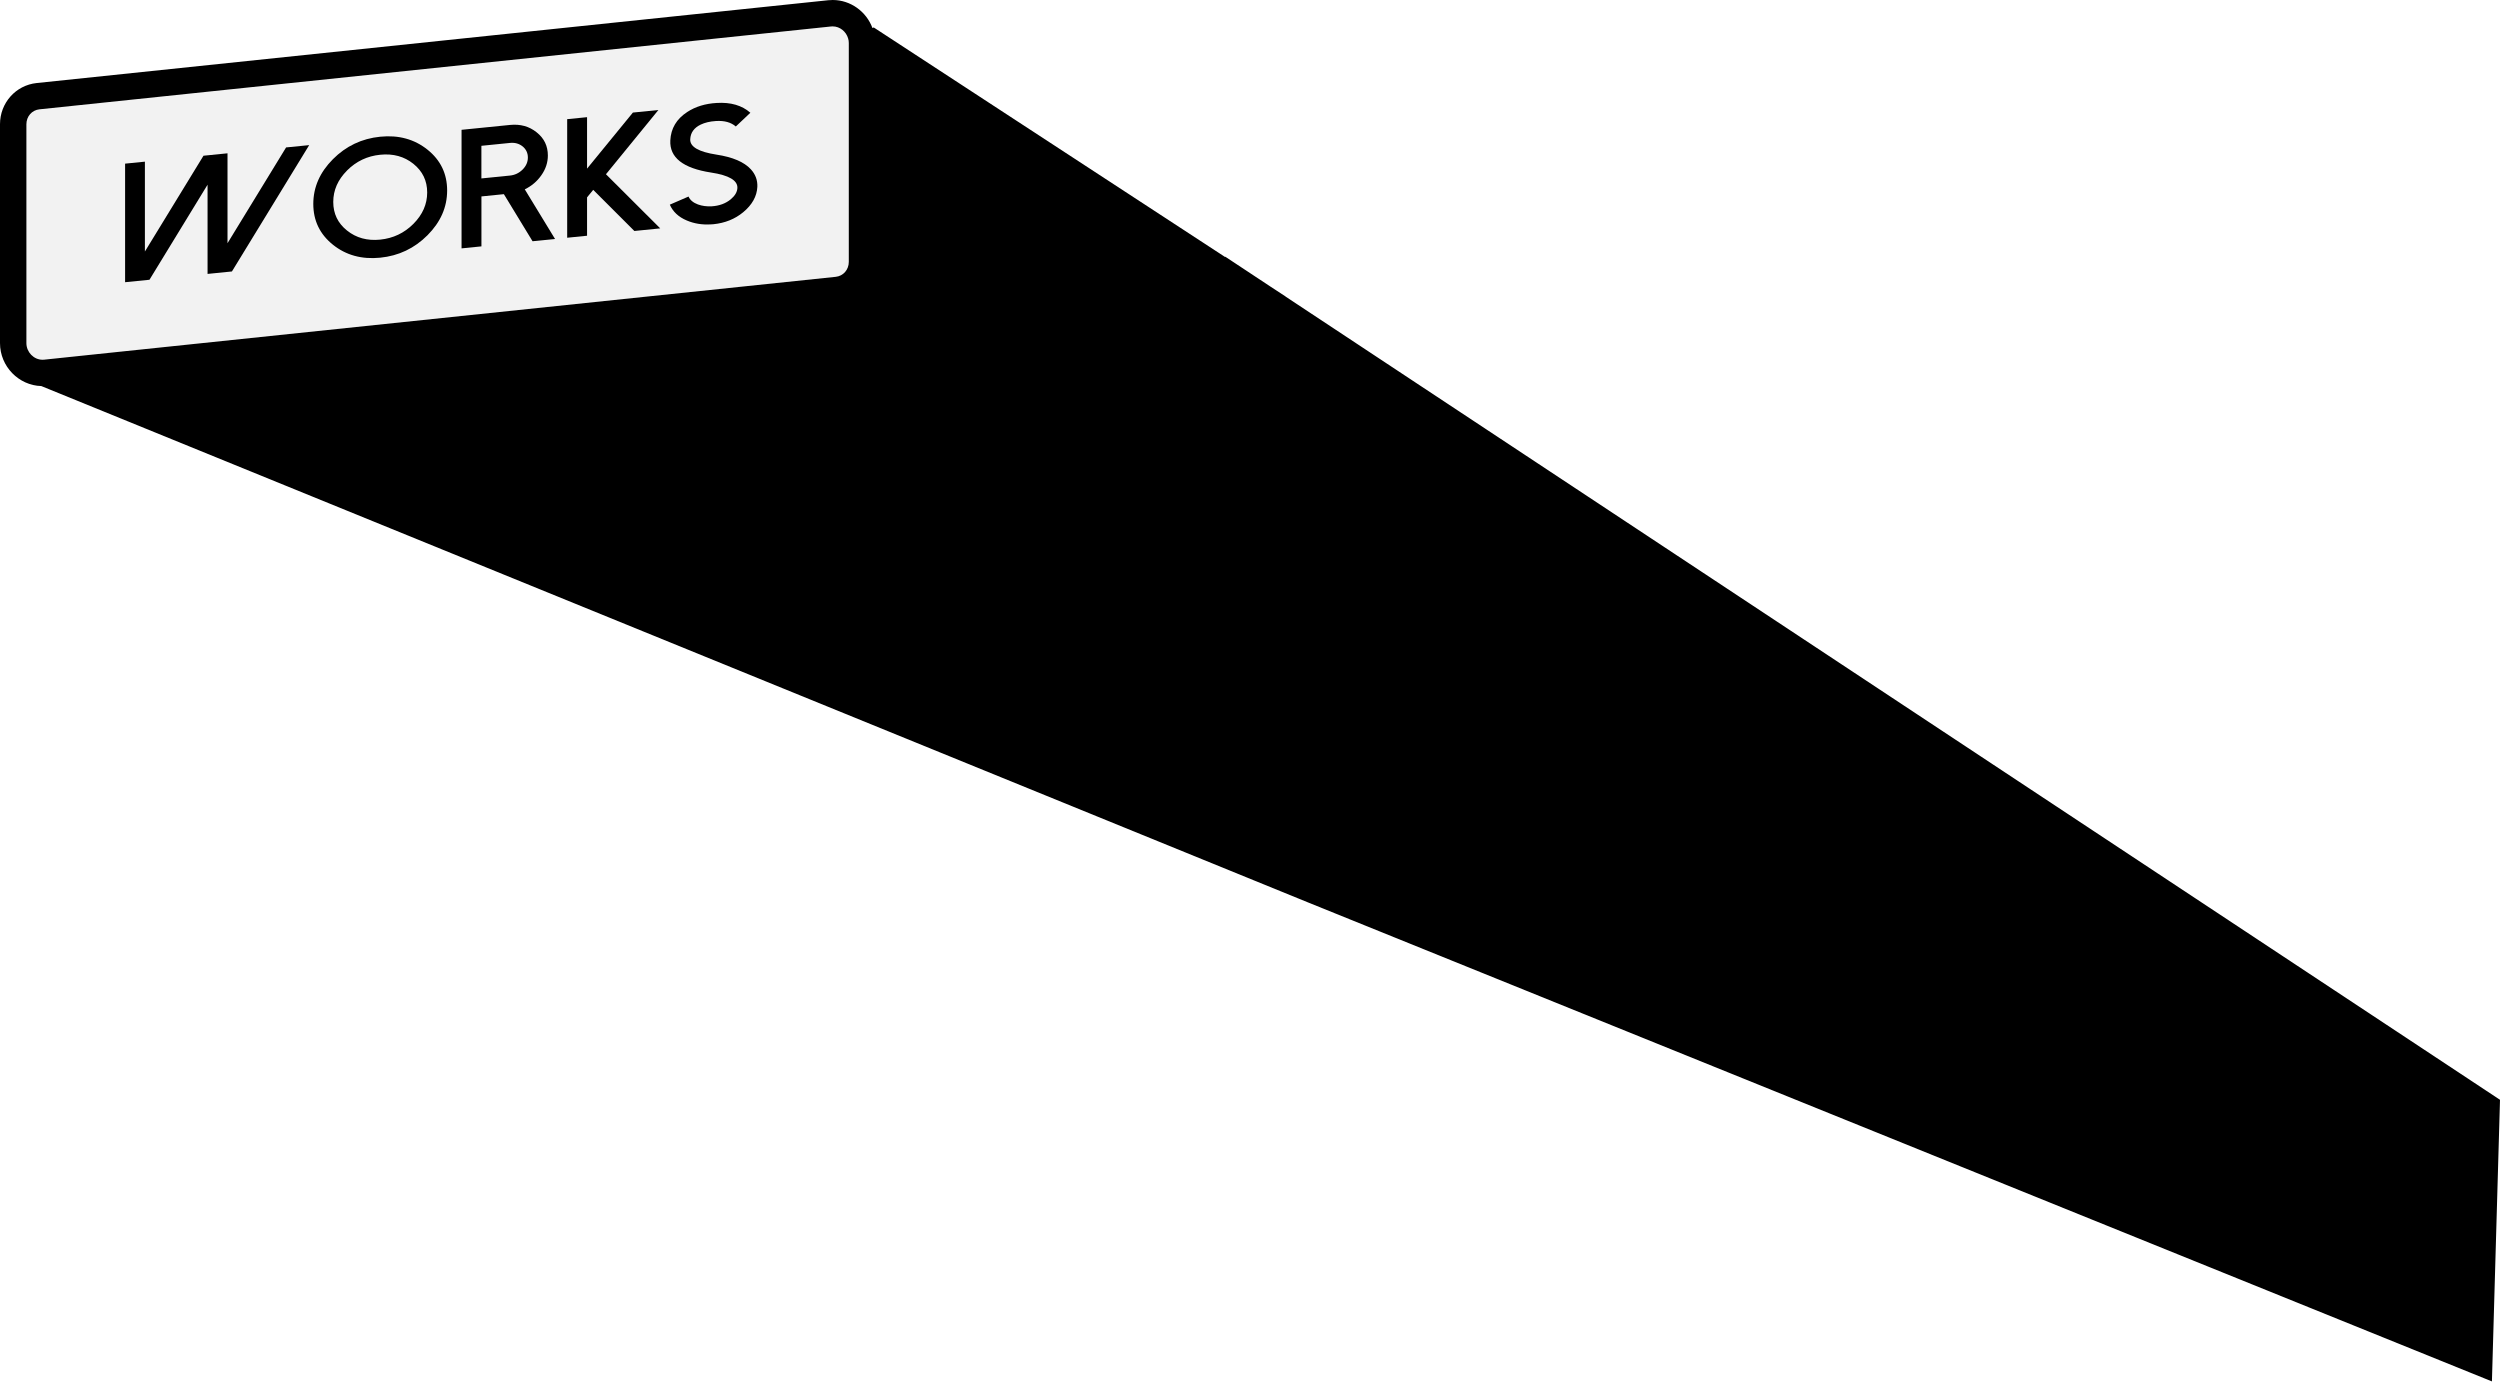
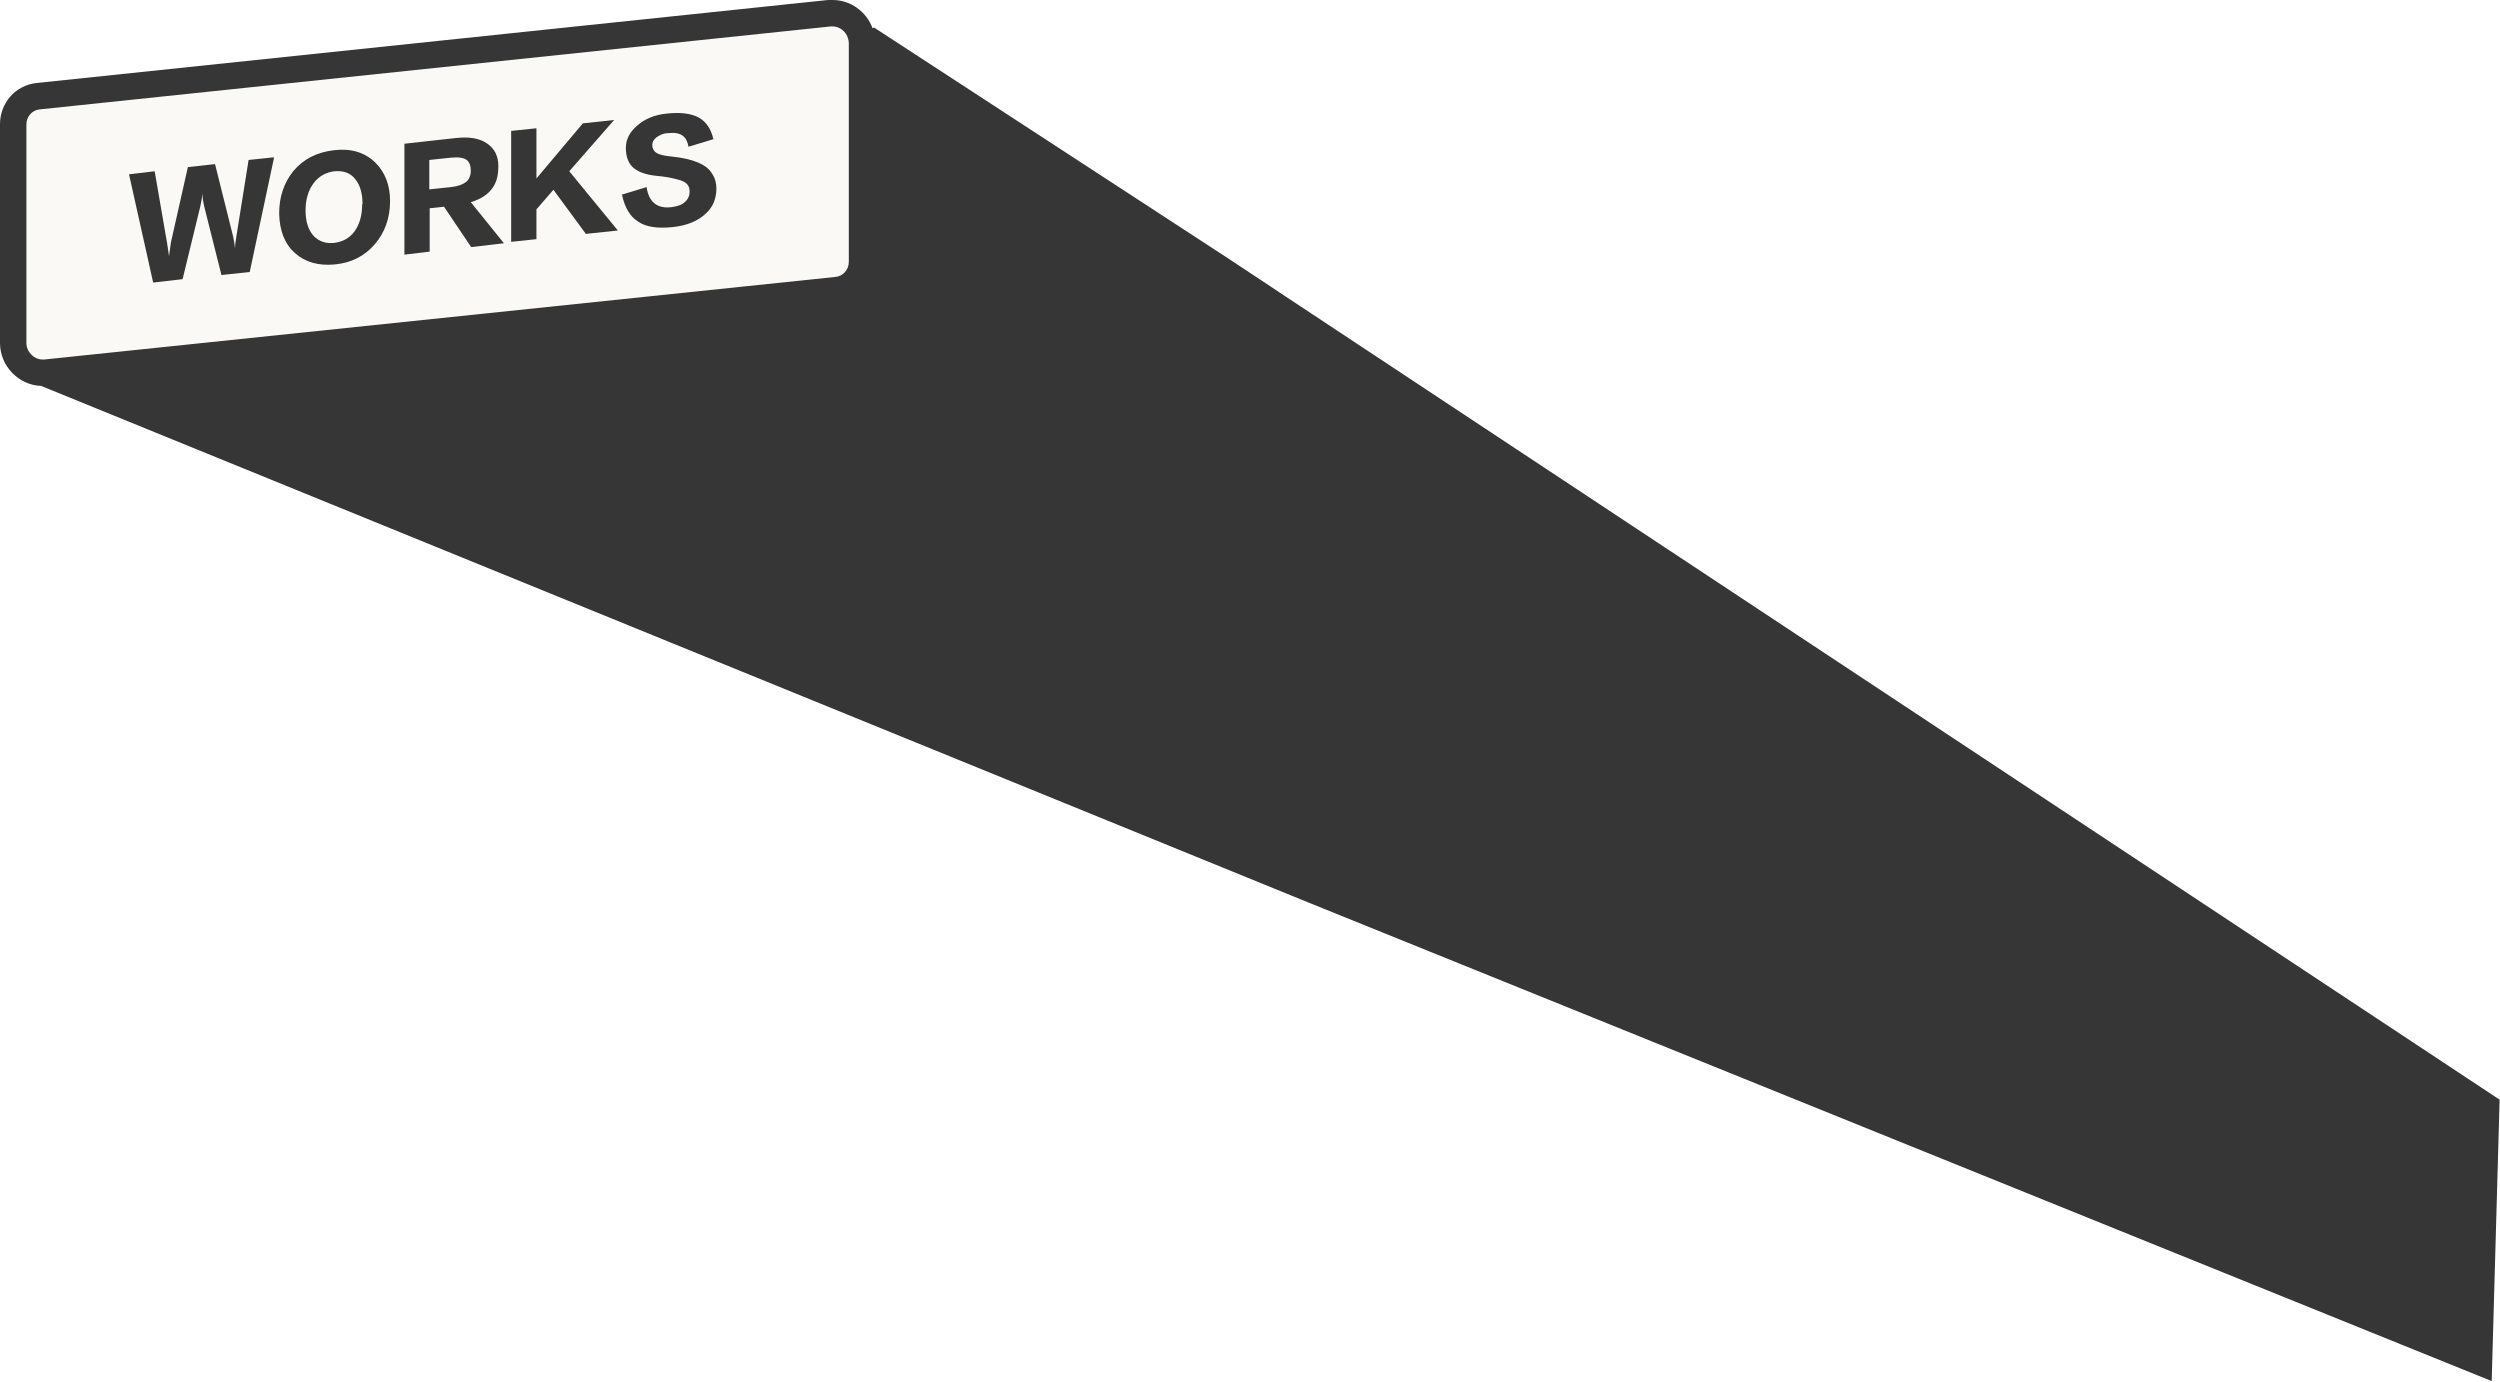
- <svg xmlns="http://www.w3.org/2000/svg" id="_图层_2" version="1.1" viewBox="0 0 662.71 366.19">
+ <svg xmlns="http://www.w3.org/2000/svg" id="_图层_2" version="1.1" viewBox="0 0 662.7 366.2">
  <defs>
    <style>
      .st0 {
-         fill: #f2f2f2;
+         fill: #faf9f6;
+       }
+ 
+       .st1 {
+         fill: #363636;
      }
    </style>
  </defs>
-   <path class="st0" d="M225,11.4v58.02c0,2.08-1.46,3.75-3.46,3.96L29.92,93.43l-18.22,1.91c-.14,0-.29.02-.43.02-2.32,0-4.27-2.02-4.27-4.4v-58.02c0-2.08,1.46-3.75,3.46-3.96L220.3,7.02c.14-.01.29-.02.43-.02,1.91,0,3.57,1.37,4.09,3.18.12.39.18.8.18,1.22Z" />
-   <path d="M340.8,78.63v-.03l-3.93-2.57-12.1-8v.11S231.62,7.28,231.62,7.28l-.35.15c-1.6-4.35-5.78-7.43-10.54-7.43-.39,0-.77.02-1.16.06L9.73,22.01c-5.56.58-9.73,5.27-9.73,10.92v58.02c0,6.21,4.98,11.22,10.95,11.39l335.62,136.81,314,127.04,2.14-74.65L340.8,78.63ZM7,90.96v-58.02c0-2.08,1.46-3.75,3.46-3.96L220.3,7.02c.14-.01.29-.02.43-.02,1.91,0,3.57,1.37,4.09,3.18.12.39.18.8.18,1.22v58.02c0,2.08-1.46,3.75-3.46,3.96L29.92,93.43l-18.22,1.91c-.14,0-.29.02-.43.02-2.32,0-4.27-2.02-4.27-4.4Z" />
-   <path d="M38.41,42.84v23.83l15.53-25.39,6.37-.64v23.83l15.53-25.39,6.12-.61-20.48,33.49-6.46.65v-23.65l-15.4,25.2-6.46.65v-31.43l5.27-.53h-.02Z" />
-   <path d="M88.25,64.87c-3.47-2.79-5.2-6.39-5.2-10.81s1.73-8.37,5.2-11.86c3.47-3.48,7.65-5.47,12.54-5.96,4.89-.49,9.07.66,12.54,3.44s5.2,6.39,5.2,10.81-1.73,8.37-5.2,11.86c-3.47,3.48-7.65,5.47-12.54,5.96-4.89.49-9.07-.66-12.54-3.44ZM91.99,45.21c-2.43,2.44-3.65,5.21-3.65,8.32s1.21,5.63,3.65,7.58c2.43,1.95,5.36,2.76,8.8,2.41,3.43-.35,6.37-1.74,8.8-4.18s3.65-5.21,3.65-8.32-1.22-5.63-3.65-7.59c-2.43-1.95-5.36-2.76-8.8-2.41-3.43.34-6.37,1.74-8.8,4.18h0Z" />
-   <path d="M147.12,63.35l-5.95.6-7.6-12.48-5.95.6v13.24l-5.27.53v-31.43l12.83-1.29c2.77-.28,5.13.38,7.09,1.97,1.98,1.57,2.96,3.62,2.96,6.14,0,1.84-.57,3.59-1.72,5.22-1.12,1.61-2.58,2.85-4.4,3.74l8.02,13.16h-.01ZM135.17,46.54c1.31-.13,2.44-.67,3.38-1.61.92-.93,1.38-1.98,1.38-3.17s-.46-2.18-1.38-2.94c-.94-.75-2.07-1.07-3.38-.93l-7.56.76v8.65s7.56-.76,7.56-.76Z" />
-   <path d="M174.53,29.16l-13.9,17.03,14.38,14.35-6.85.69-10.91-10.9-1.63,1.99v10.17l-5.27.53v-31.43l5.27-.53v13.64l12.15-14.86,6.76-.68h0Z" />
-   <path d="M188.43,59.48c-2.3.14-4.42-.2-6.37-1.03-2.2-.93-3.7-2.34-4.5-4.2l4.96-2.15c.4.93,1.24,1.63,2.5,2.1,1.12.4,2.33.56,3.65.49,2.02-.13,3.7-.75,5.03-1.85,1.12-.93,1.71-1.93,1.77-2.99.1-2.02-2.23-3.39-6.97-4.11-7.43-1.14-11.04-3.98-10.81-8.51.15-3.18,1.64-5.69,4.5-7.55,2.17-1.42,4.78-2.22,7.83-2.39,3.69-.22,6.66.64,8.89,2.6l-3.86,3.64c-1.26-1.1-3.02-1.59-5.27-1.45-1.59.1-2.94.42-4.06.96-1.75.85-2.67,2.14-2.75,3.88-.1,1.99,2.23,3.34,6.97,4.07,4.28.65,7.31,1.95,9.09,3.88,1.23,1.34,1.81,2.9,1.73,4.68-.13,2.5-1.38,4.74-3.74,6.7-2.2,1.82-4.84,2.88-7.92,3.19-.23.02-.45.04-.66.04h0Z" />
+   <path class="st0" d="M225,11.4v58c0,2.1-1.5,3.8-3.5,4L29.9,93.4l-18.2,1.9h-.4c-2.3,0-4.3-2-4.3-4.4v-58c0-2.1,1.5-3.8,3.5-4L220.3,7h.4c1.9,0,3.6,1.4,4.1,3.2.1.4.2.8.2,1.2h0Z" />
+   <path class="st1" d="M340.8,78.6h0l-3.9-2.6-12.1-8h0L231.7,7.3l-.4.2C229.7,3.1,225.5,0,220.7,0S219.9,0,219.5,0L9.7,22c-5.6.6-9.7,5.3-9.7,10.9v58c0,6.2,5,11.2,10.9,11.4l335.6,136.8,314,127,2.1-74.6L340.8,78.6ZM7,91v-58c0-2.1,1.5-3.8,3.5-4L220.3,7h.4c1.9,0,3.6,1.4,4.1,3.2.1.4.2.8.2,1.2v58c0,2.1-1.5,3.8-3.5,4L29.9,93.4l-18.2,1.9h-.4c-2.3,0-4.3-2-4.3-4.4h0Z" />
+   <g>
+     <path class="st1" d="M72.6,42l-6.4,30.1-7.5.8-4.6-18.3c-.2-.9-.4-2-.5-3.3h0c0,1.3-.3,2.4-.5,3.4l-4.7,19.3-7.8.9-6.4-28.7,6.8-.8,3.3,19.1c.2,1,.3,2.2.5,3.4h0c.2-1.5.4-2.7.5-3.6l4.5-20,7.2-.8,4.8,19.2c.2,1,.4,2,.5,3.1h0c0-1.3.3-2.4.4-3.4l3.2-20,6.7-.7s0,.3,0,.3Z" />
+     <path class="st1" d="M103.4,53.3c0,4.5-1.4,8.4-4.1,11.5-2.7,3.1-6.2,4.9-10.6,5.3-4.3.4-7.8-.6-10.5-3s-4.1-5.9-4.2-10.5c0-4.5,1.3-8.2,3.8-11.3,2.7-3.2,6.3-5,10.9-5.5,4.4-.5,8,.6,10.8,3.3,2.6,2.6,3.9,6,3.9,10.2h0ZM96.1,54.1c0-2.9-.7-5.2-2-6.7-1.3-1.6-3.1-2.2-5.5-2-2.2.3-4.1,1.3-5.5,3.2s-2.1,4.3-2.1,7.2.7,5.2,2.2,6.8c1.4,1.4,3.1,2,5.3,1.8,2.4-.3,4.2-1.3,5.5-3.1s2-4.2,2-7.1h0Z" />
+     <path class="st1" d="M133.4,64.5l-8.5,1-7.2-10.7-3.8.4v11.5l-6.7.8v-29.4l13.5-1.5c3.6-.4,6.4,0,8.5,1.5,1.9,1.3,2.9,3.3,2.9,5.9s-.5,4.4-1.6,5.9c-1.2,1.7-3.1,2.9-5.7,3.7l8.8,10.9h-.2ZM119.5,41.8l-5.7.6v7.8l5.7-.6c1.9-.2,3.2-.7,4.1-1.4.8-.7,1.2-1.7,1.2-3s-.4-2.3-1.1-2.8c-.8-.6-2.2-.8-4.2-.6Z" />
+     <path class="st1" d="M163.8,61.1l-8.5.9-8.6-11.7-4.5,5.2v7.9l-6.7.7v-29.4l6.7-.7v13.3l12.3-14.6,8.3-.9-11.9,13.6,12.8,15.6h0Z" />
+     <path class="st1" d="M164.8,51.6l6.6-2c.6,4,2.8,5.8,6.7,5.3,1.5-.2,2.7-.6,3.5-1.4.8-.7,1.2-1.6,1.2-2.6s-.2-1.5-.6-2c-.5-.6-1.3-1-2.5-1.3-1.4-.4-3.4-.8-5.8-1-2.9-.3-4.9-1.1-6.2-2.3-1.2-1.2-1.8-2.9-1.8-5.1s1-4.2,3-5.9c2-1.8,4.7-2.9,7.9-3.2,3.7-.4,6.5,0,8.5,1.1,1.9,1.1,3.2,3,3.8,5.7l-6.6,2c-.2-1.3-.7-2.3-1.5-2.9-.9-.7-2.2-.9-3.9-.7-1.3,0-2.4.6-3.2,1.2-.7.6-1,1.2-1,2s.4,1.6,1.1,2c.7.5,2.1.8,4.1,1,2.8.3,5.1.8,7,1.6,1.6.7,2.9,1.6,3.7,3,.8,1.2,1.1,2.5,1.1,3.9,0,2.6-.9,4.9-2.8,6.6-2.1,2-5,3.2-8.8,3.6-4,.4-7.1,0-9.2-1.5-2.1-1.3-3.5-3.7-4.2-7h-.1Z" />
+   </g>
</svg>
